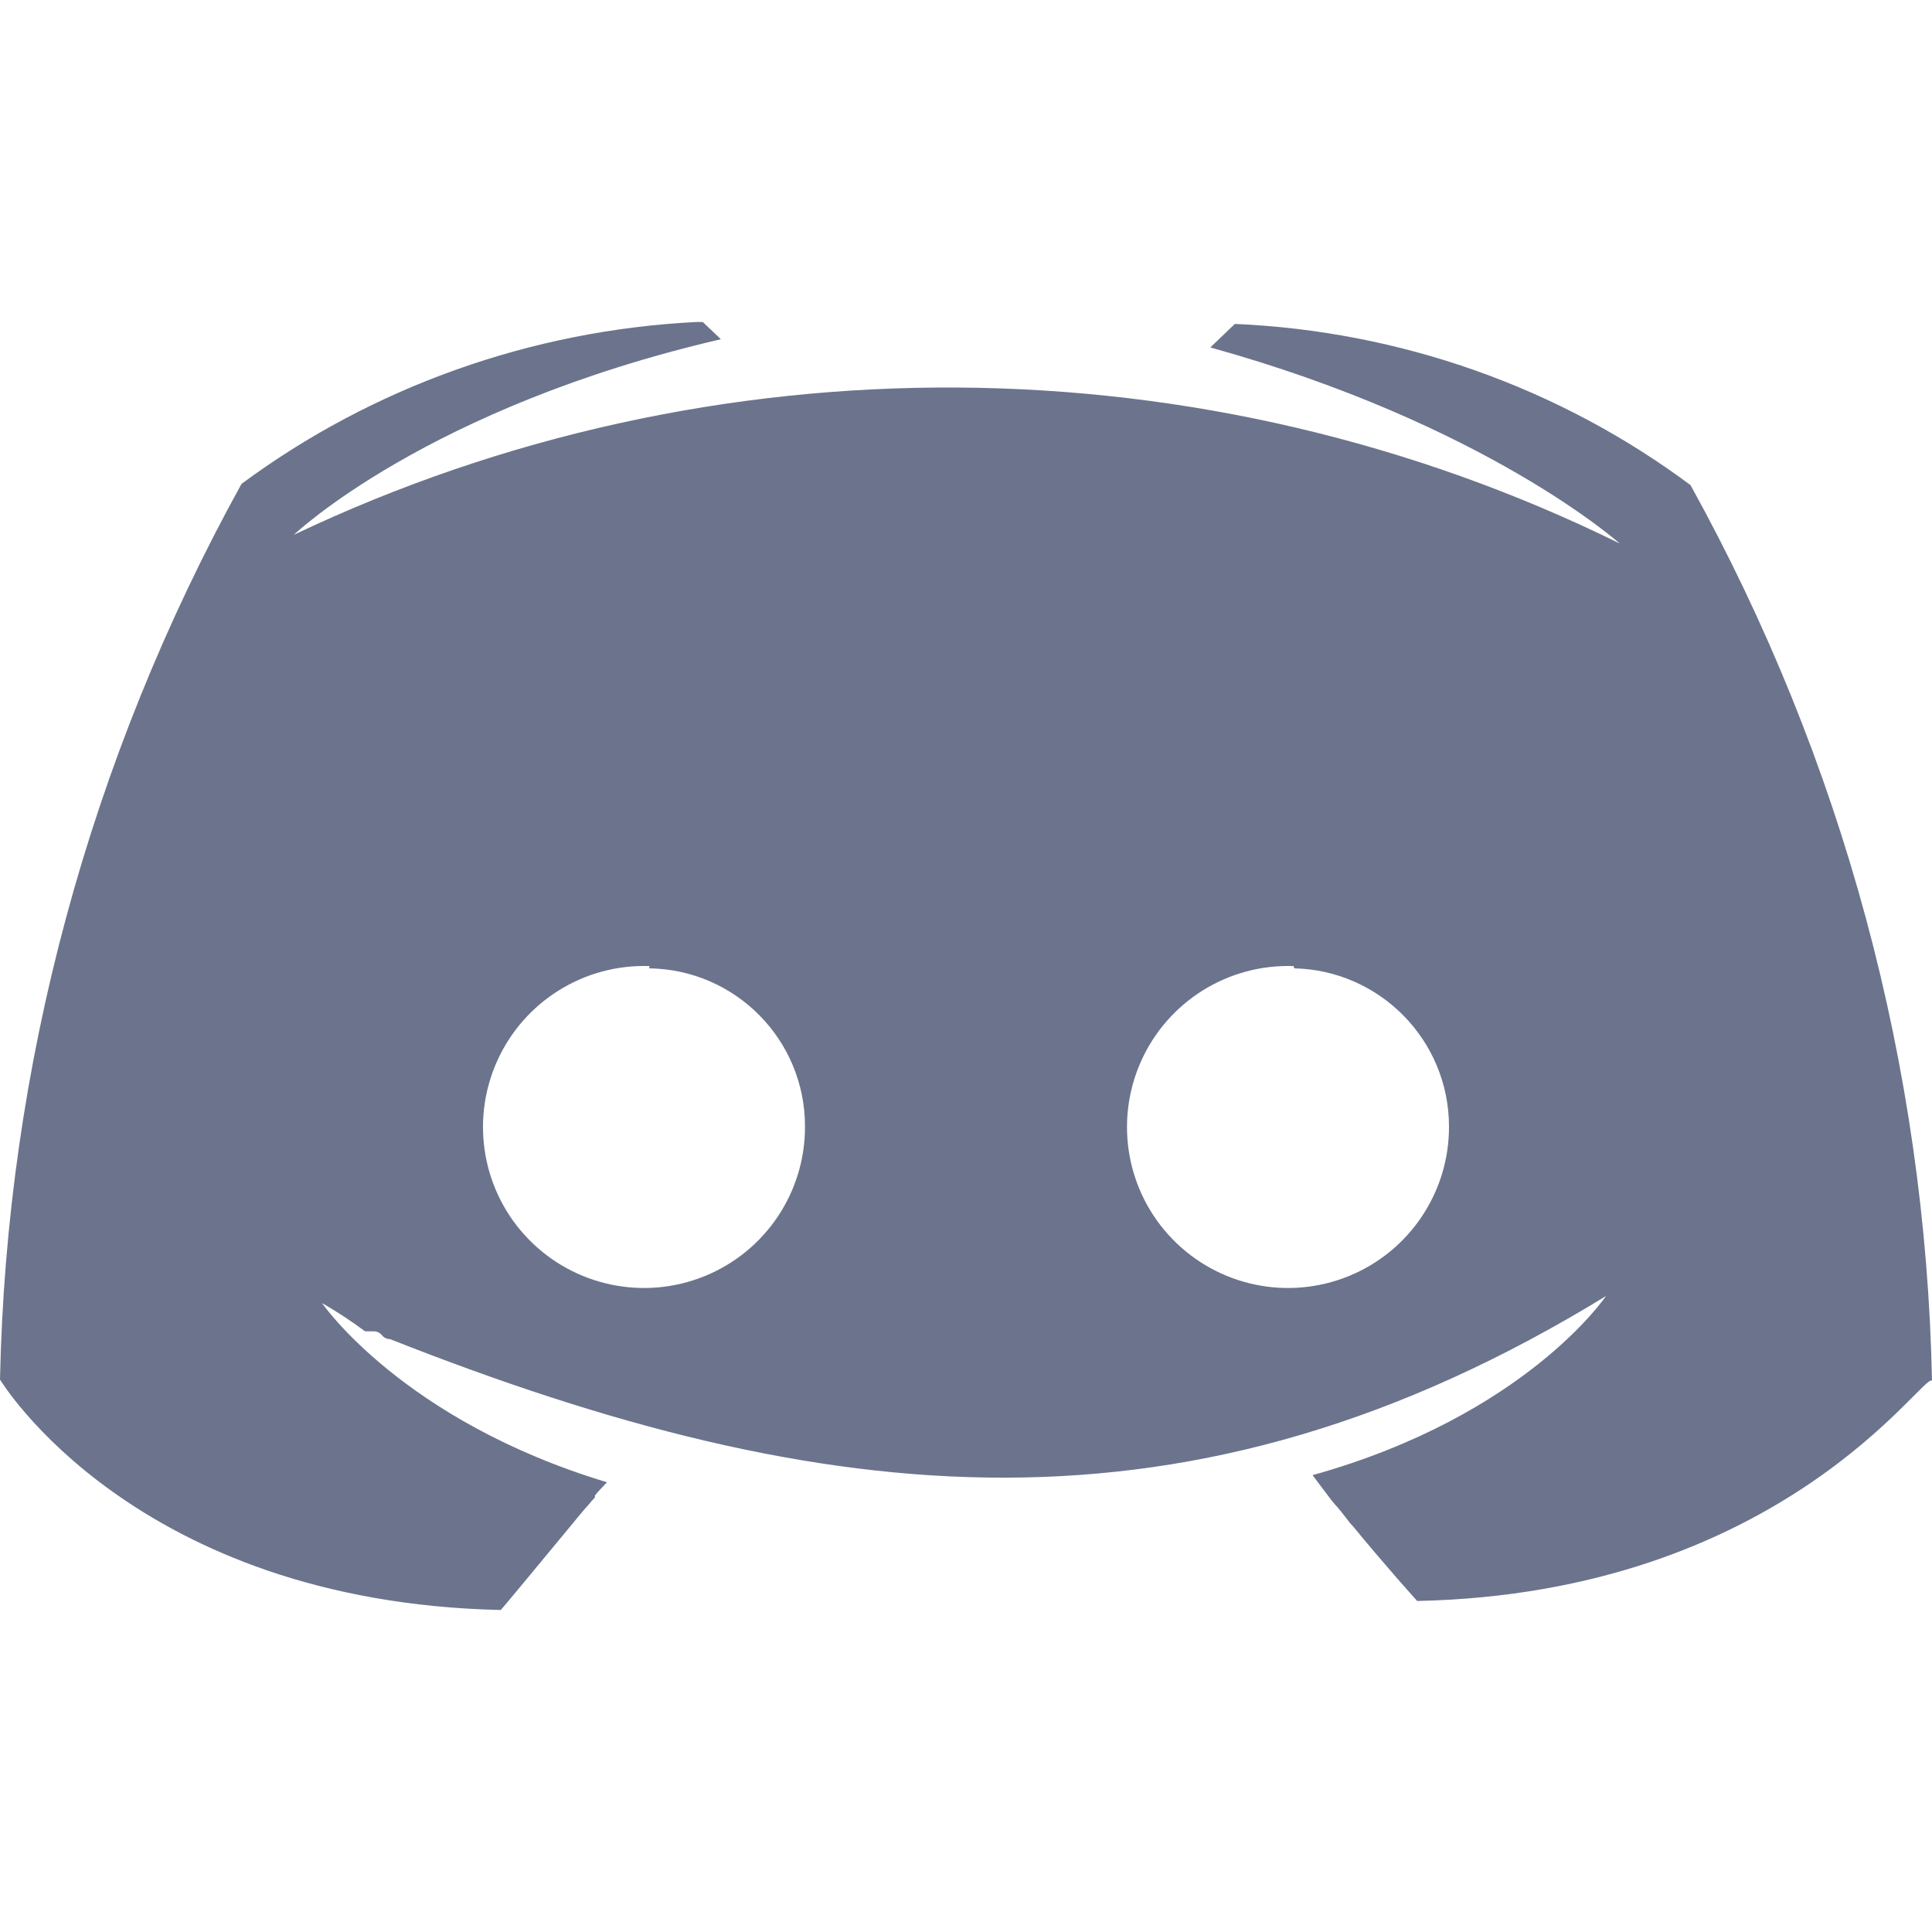
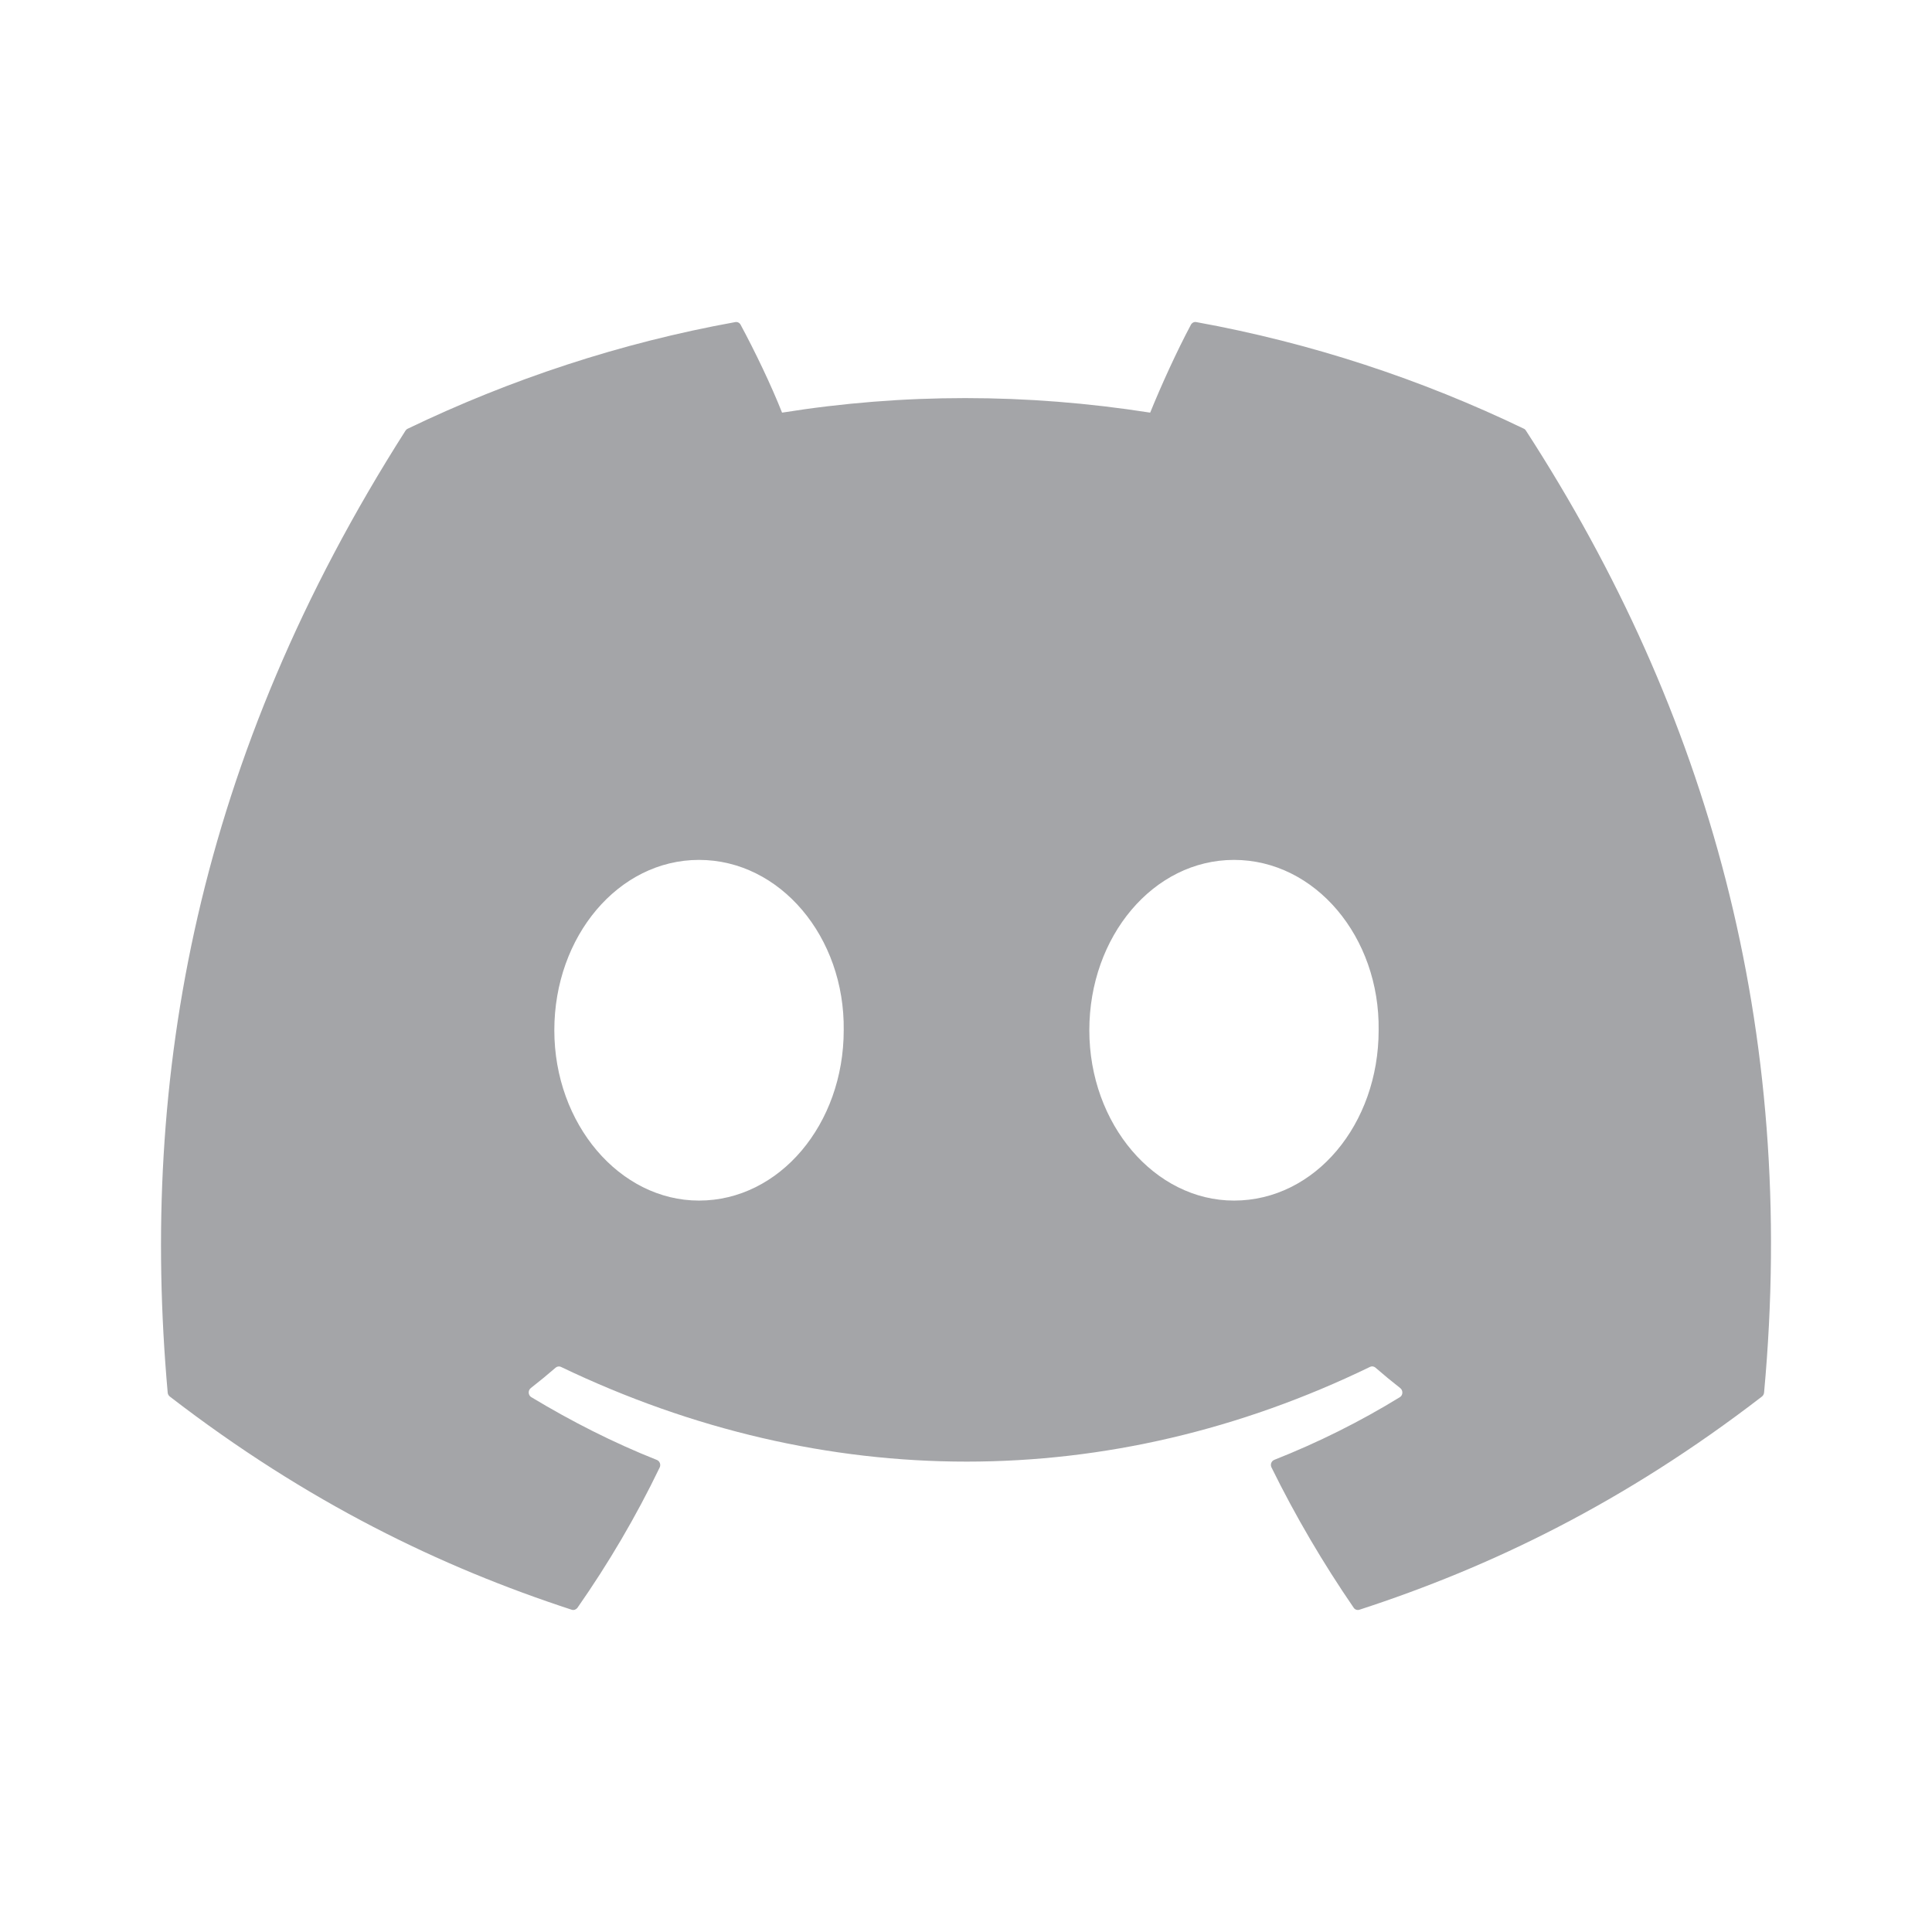
- <svg xmlns="http://www.w3.org/2000/svg" width="24px" height="24px" viewBox="0 0 24 24" version="1.1">
-   <g id="Symbols" stroke="none" stroke-width="1" fill="none" fill-rule="evenodd">
-     <g id="Social-Icon-/-Discord" fill="#6B748C">
-       <path d="M8.069,12.001 L8.069,12.001 C7.254,11.973 6.503,12.443 6.172,13.189 C5.841,13.935 5.996,14.807 6.564,15.392 C7.133,15.978 7.999,16.16 8.755,15.852 C9.511,15.544 10.003,14.808 10,13.992 C10,12.918 9.138,12.044 8.064,12.029 L8.069,12.001 Z M16.069,12.001 L16.069,12.001 C15.254,11.973 14.503,12.443 14.172,13.189 C13.841,13.935 13.996,14.807 14.564,15.392 C15.133,15.978 15.999,16.16 16.755,15.852 C17.511,15.544 18.003,14.808 18,13.992 C17.998,12.925 17.145,12.054 16.078,12.029 L16.069,12.001 Z M8.73,4 L8.955,4.214 C5.305,5.061 3.65,6.644 3.65,6.644 C8.854,4.167 14.95,4.206 20.12,6.751 C20.12,6.751 18.46,5.266 15.035,4.316 L15.34,4.024 C17.392,4.112 19.368,4.811 21,6.026 C22.894,9.449 23.922,13.263 24,17.152 C23.9,17.035 22.14,19.791 17.605,19.888 C17.605,19.888 17.225,19.469 16.81,18.963 L16.77,18.919 L16.66,18.778 L16.62,18.729 L16.58,18.685 L16.58,18.685 L16.54,18.637 L16.305,18.325 C18.955,17.585 19.95,16.1 19.95,16.1 C14.785,19.265 10.26,18.773 4.845,16.635 C4.806,16.635 4.769,16.617 4.745,16.587 L4.745,16.587 C4.721,16.557 4.684,16.539 4.645,16.538 L4.535,16.538 C4.364,16.411 4.186,16.294 4,16.187 C4,16.187 5,17.648 7.54,18.413 L7.43,18.53 L7.39,18.578 L7.39,18.603 L7.345,18.651 L7.305,18.7 L7.26,18.749 L7.22,18.797 C6.72,19.401 6.25,19.971 6.22,20 L6.22,20 C1.655,19.898 0,17.137 0,17.137 C0.08,13.249 1.109,9.436 3,6.011 C4.633,4.803 6.602,4.103 8.65,4 L8.73,4 Z" id="Shape" />
-     </g>
-   </g>
+ <svg xmlns="http://www.w3.org/2000/svg" width="24" height="24" viewBox="0 0 24 24" fill="none">
+   <path d="M18.931 5.326C17.656 4.712 16.289 4.26 14.86 4.001C14.834 3.996 14.808 4.009 14.794 4.034C14.619 4.362 14.424 4.79 14.288 5.126C12.75 4.885 11.221 4.885 9.715 5.126C9.579 4.782 9.377 4.362 9.2 4.034C9.187 4.009 9.161 3.997 9.135 4.001C7.707 4.259 6.34 4.712 5.064 5.326C5.053 5.331 5.044 5.34 5.037 5.35C2.444 9.416 1.734 13.382 2.083 17.298C2.084 17.317 2.094 17.336 2.109 17.348C3.819 18.666 5.476 19.466 7.103 19.997C7.129 20.005 7.156 19.995 7.173 19.973C7.558 19.422 7.901 18.84 8.195 18.229C8.212 18.193 8.195 18.15 8.16 18.136C7.616 17.92 7.098 17.656 6.6 17.356C6.56 17.332 6.557 17.273 6.593 17.244C6.698 17.162 6.803 17.076 6.903 16.989C6.921 16.974 6.947 16.97 6.968 16.98C10.241 18.549 13.785 18.549 17.019 16.98C17.04 16.969 17.066 16.973 17.085 16.988C17.185 17.075 17.29 17.162 17.395 17.244C17.431 17.273 17.429 17.332 17.39 17.356C16.891 17.662 16.373 17.92 15.829 18.135C15.793 18.15 15.777 18.193 15.795 18.229C16.095 18.839 16.438 19.421 16.816 19.972C16.831 19.995 16.86 20.005 16.886 19.997C18.52 19.466 20.177 18.666 21.888 17.348C21.903 17.336 21.912 17.318 21.914 17.299C22.331 12.771 21.215 8.838 18.957 5.351C18.951 5.34 18.942 5.331 18.931 5.326ZM8.683 14.914C7.698 14.914 6.886 13.964 6.886 12.798C6.886 11.632 7.682 10.682 8.683 10.682C9.692 10.682 10.496 11.64 10.481 12.798C10.481 13.964 9.685 14.914 8.683 14.914ZM15.329 14.914C14.344 14.914 13.532 13.964 13.532 12.798C13.532 11.632 14.328 10.682 15.329 10.682C16.338 10.682 17.142 11.64 17.126 12.798C17.126 13.964 16.338 14.914 15.329 14.914Z" fill="#A4A5A8" />
</svg>
